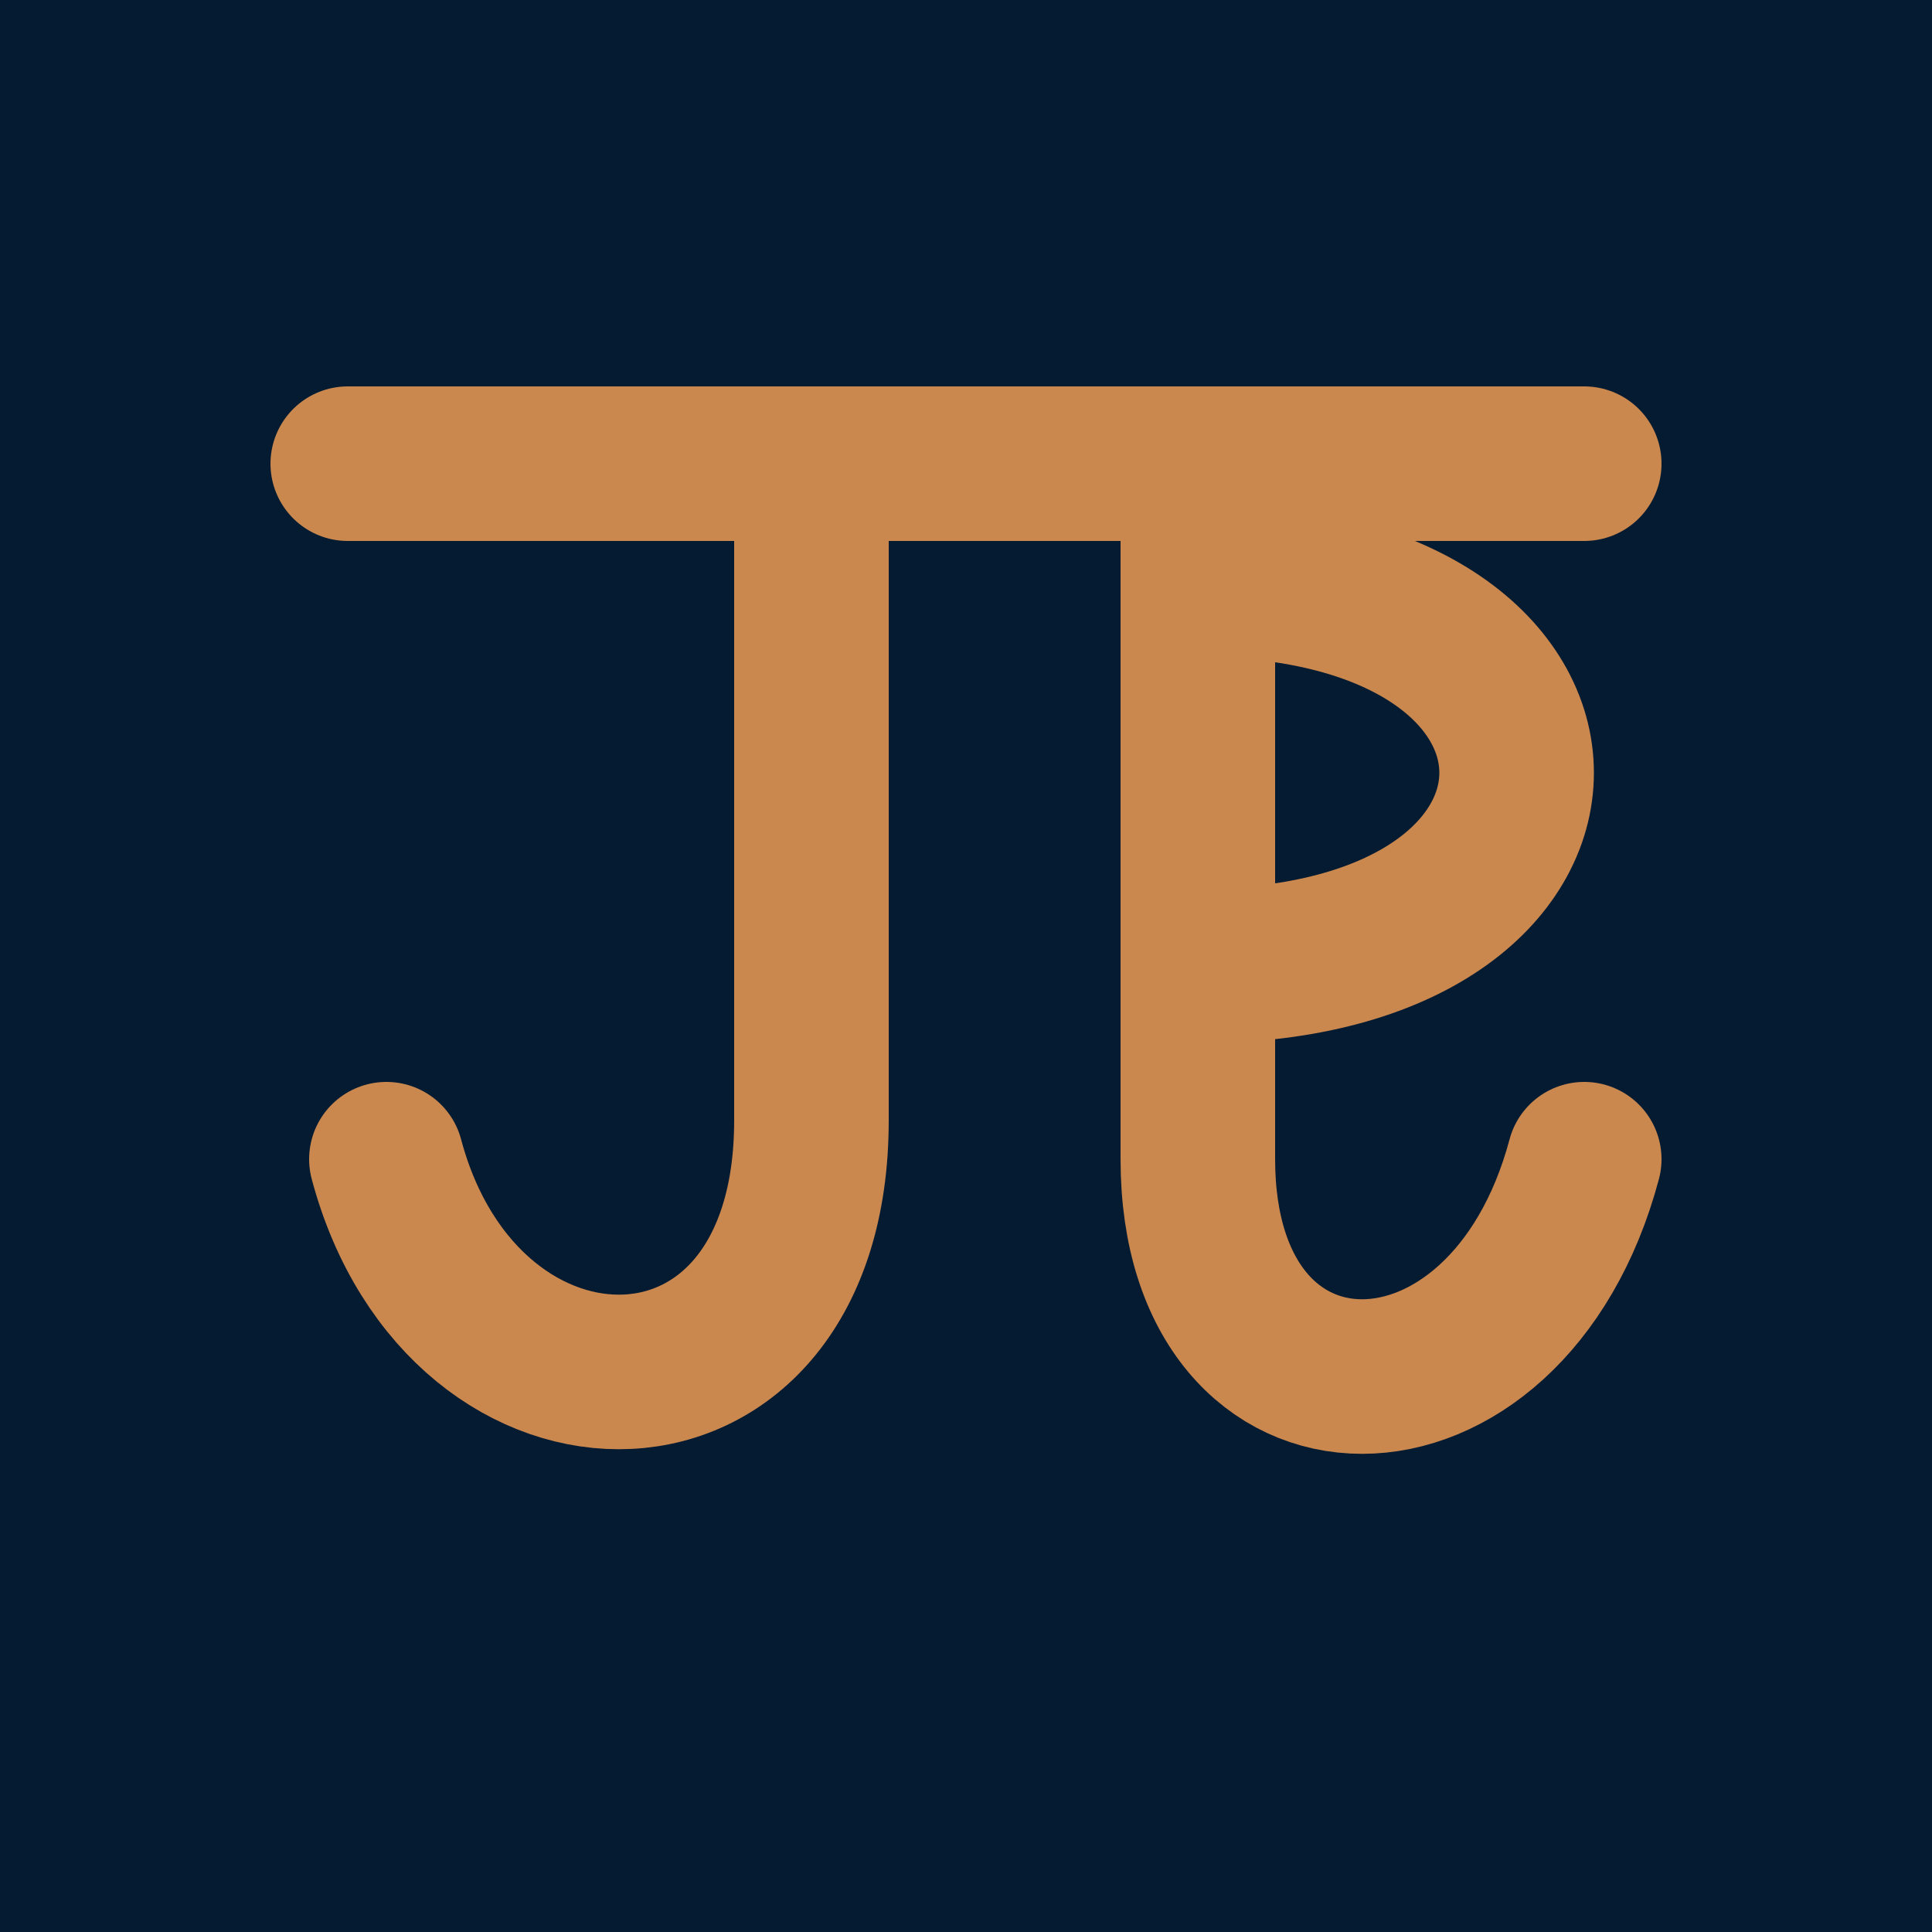
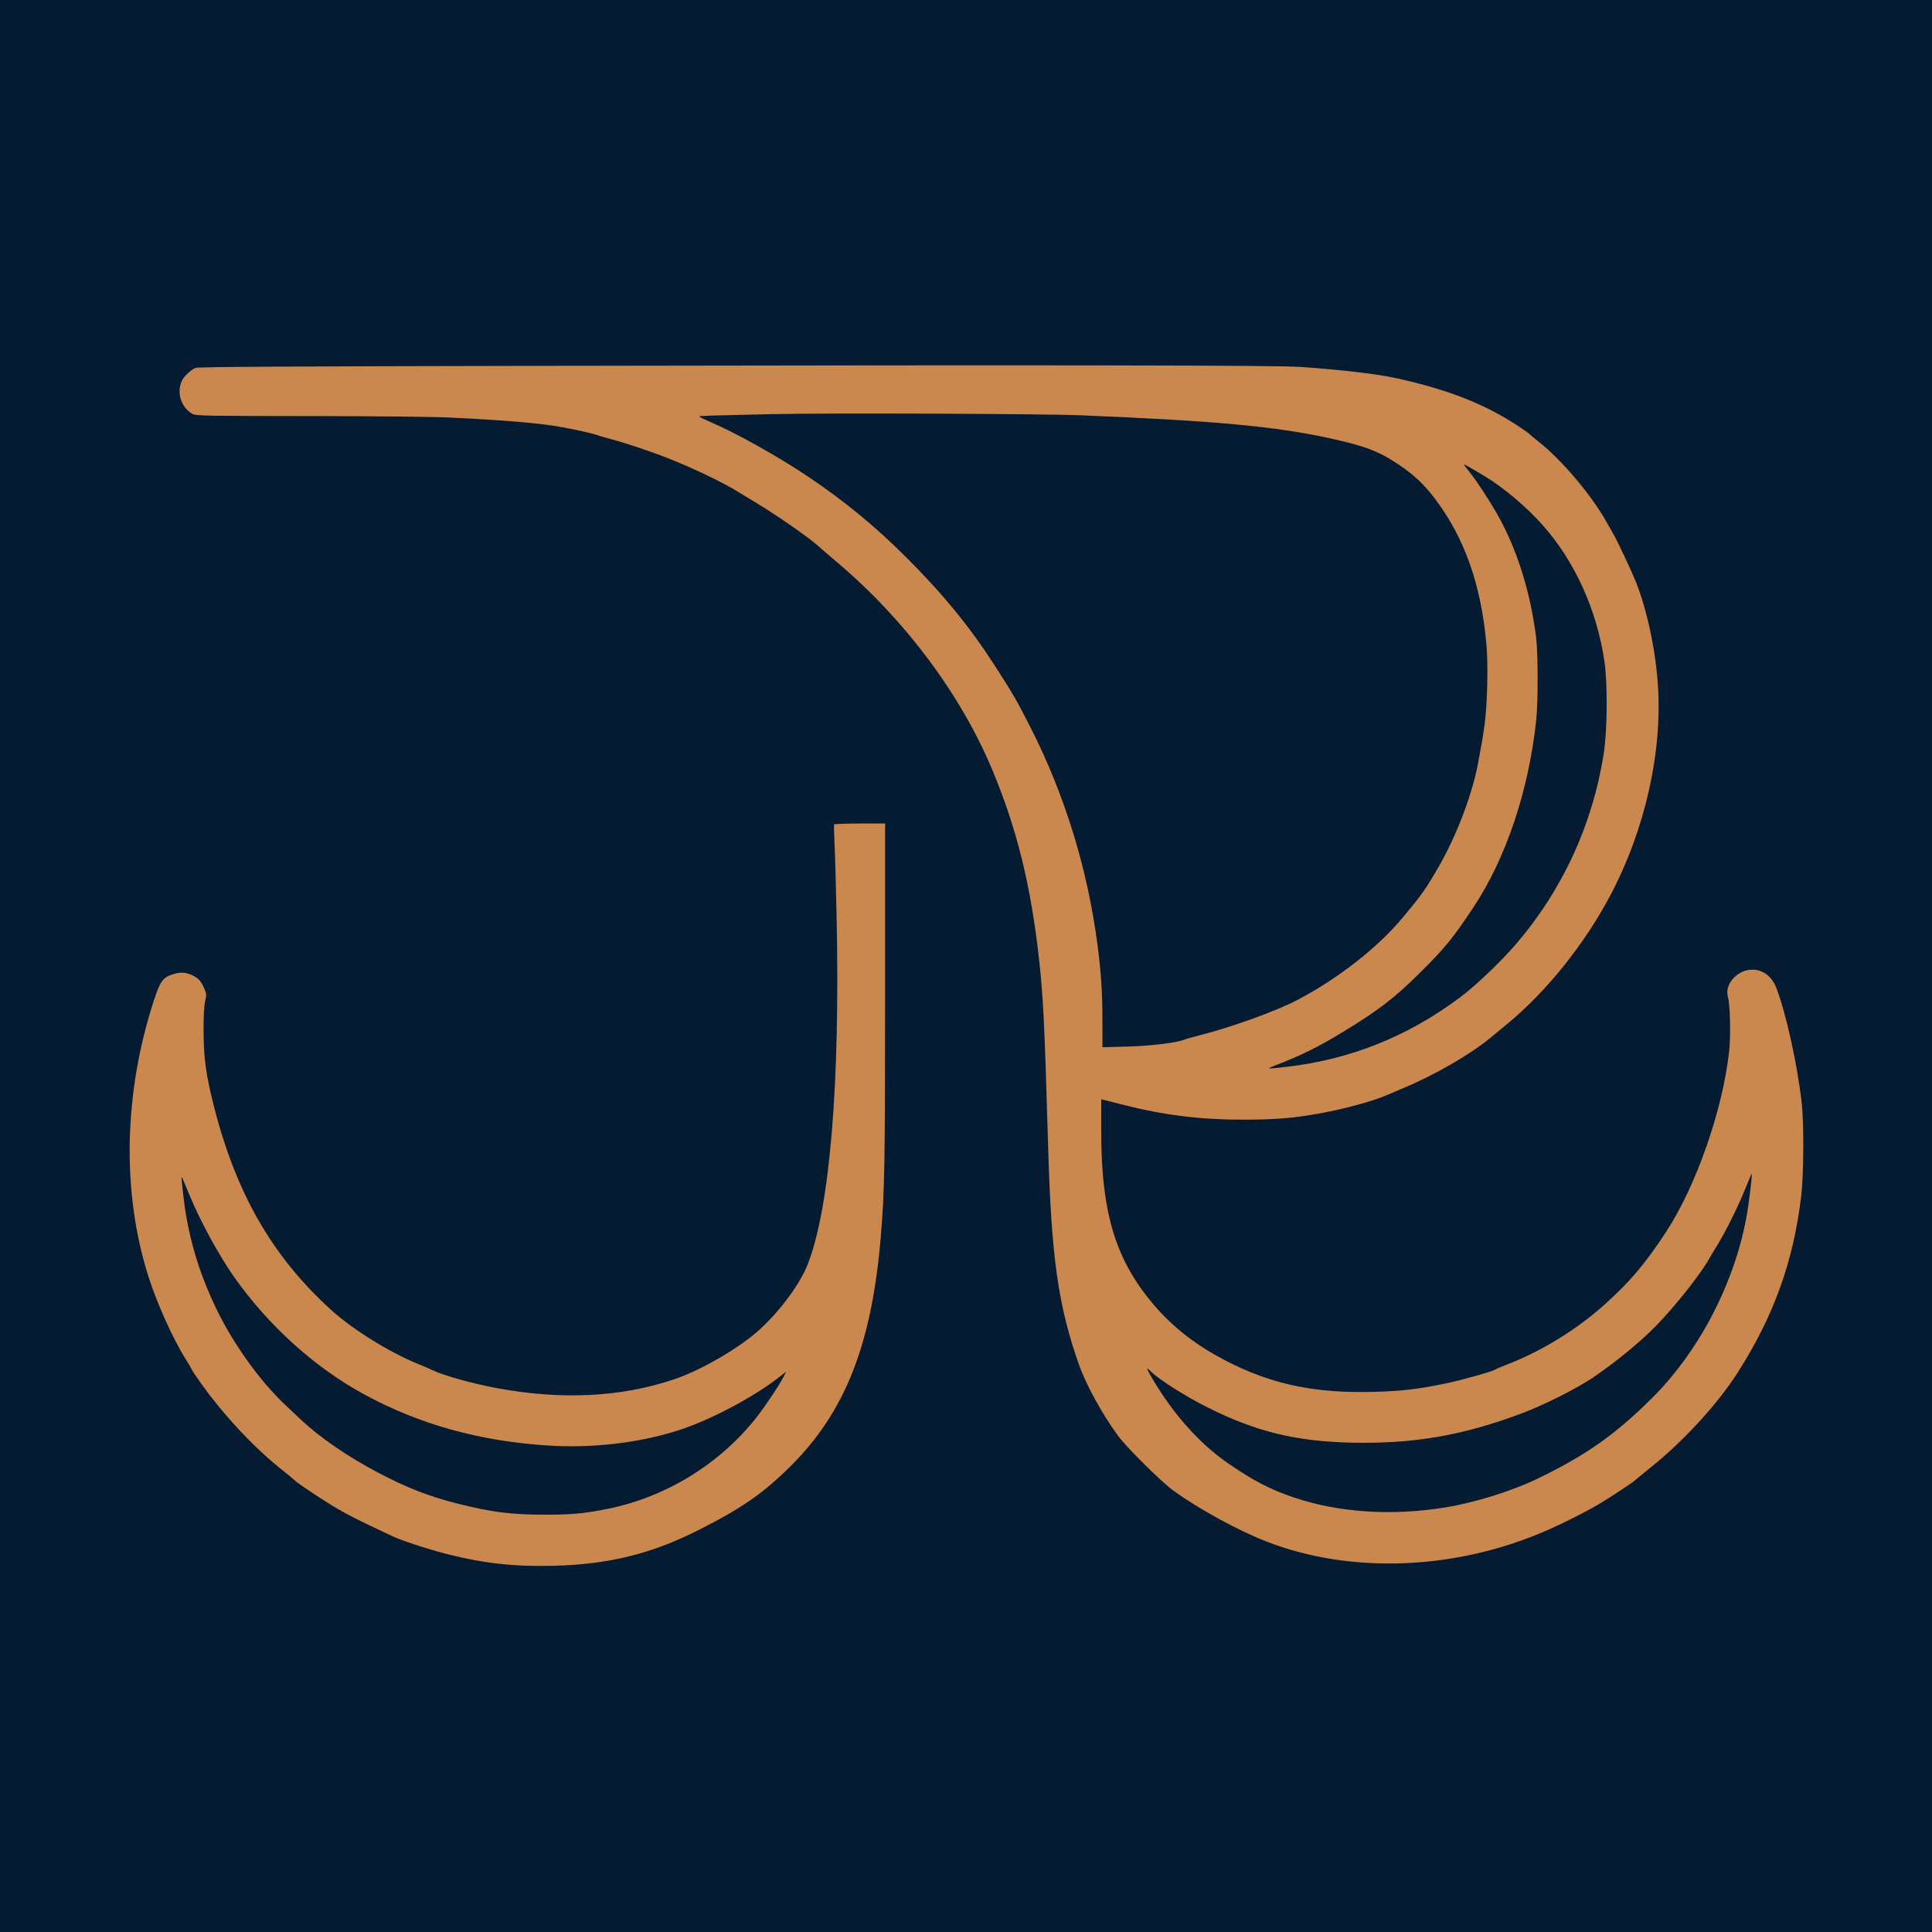
- <svg xmlns="http://www.w3.org/2000/svg" viewBox="0 0 100 100">
-   <rect width="100" height="100" fill="#051B32" />
-   <g fill="none" stroke="#CA884E" stroke-width="8" stroke-linecap="round" stroke-linejoin="round">
-     <path d="M18,24 H82" />
-     <path d="M42,24 V58 C42,75 24,75 20,60" />
-     <path d="M62,24 V60 C62,75 78,75 82,60" />
-     <path d="M62,30 C84,30 84,50 62,50" />
-   </g>
+ <svg xmlns="http://www.w3.org/2000/svg" viewBox="0 0 1600 1600">
+   <rect width="1600" height="1600" fill="#051B32" />
+   <path d="M 458.500 302.963 C 235.323 303.371, 163.864 303.785, 161.861 304.683 C 157.585 306.600, 152.023 312.018, 150.351 315.895 C 146.144 325.650, 150.249 337.742, 159.500 342.845 C 162.228 344.350, 170.924 344.507, 255.500 344.574 C 311.525 344.618, 358.439 345.120, 373.500 345.837 C 419.631 348.032, 449.113 350.620, 467 354.045 C 479.276 356.396, 491.616 359.173, 493.500 360.009 C 494.600 360.497, 500 362.077, 505.500 363.520 C 517.393 366.640, 538.604 373.717, 552.500 379.200 C 575.129 388.129, 599.988 400.101, 612.500 408.097 C 614.700 409.503, 620.550 413.046, 625.500 415.970 C 641.411 425.370, 670.187 445.343, 677.500 452.064 C 679.150 453.581, 686.814 460.187, 694.531 466.745 C 749.901 513.798, 795.806 575.413, 821.748 637.500 C 842.140 686.304, 853.692 733.101, 860.504 794.500 C 863.992 825.939, 865.126 849.336, 868.015 949.500 C 870.660 1041.219, 876.273 1080.966, 893.504 1130 C 899.407 1146.797, 912.968 1171.505, 925.886 1189 C 933.301 1199.042, 961.547 1227.026, 971.812 1234.500 C 992.364 1249.463, 1025.254 1267.457, 1048.751 1276.592 C 1119.282 1304.013, 1206.880 1300.330, 1282.512 1266.762 C 1296.099 1260.732, 1313.759 1251.797, 1323.803 1245.872 C 1332.554 1240.710, 1353.149 1227.152, 1354 1225.993 C 1354.275 1225.619, 1360.200 1220.745, 1367.166 1215.162 C 1394.521 1193.241, 1422.509 1162.661, 1439.297 1136.350 C 1468.941 1089.889, 1485.139 1044.902, 1491.631 991 C 1493.752 973.384, 1494.042 931.240, 1492.159 914 C 1488.694 882.255, 1479.048 838.503, 1470.974 817.905 C 1467.300 808.532, 1460.046 803.067, 1451.218 803.022 C 1438.809 802.958, 1427.903 815.187, 1430.996 825.695 C 1432.808 831.853, 1433.421 857.501, 1432.058 870.142 C 1426.794 918.947, 1404.684 982.305, 1379.587 1020.500 C 1362.239 1046.904, 1350.037 1061.312, 1329 1080.236 C 1305.803 1101.103, 1276.742 1118.979, 1248 1130.060 C 1243.325 1131.863, 1239.050 1133.672, 1238.500 1134.080 C 1236.199 1135.789, 1210.178 1143.095, 1196.382 1145.906 C 1173.115 1150.647, 1160.223 1152.109, 1136.465 1152.701 C 1091.353 1153.824, 1057.235 1147.180, 1022.456 1130.497 C 992.431 1116.095, 970.360 1099.121, 951.896 1076.232 C 923.063 1040.489, 912 1002.008, 912 937.457 L 912 910.355 929.004 914.672 C 964.385 923.654, 993.704 927.291, 1030.500 927.260 C 1056.507 927.239, 1071.432 925.980, 1094 921.904 C 1113.207 918.436, 1138.633 911.456, 1148.500 906.944 C 1150.700 905.938, 1157 903.252, 1162.500 900.975 C 1187.568 890.596, 1217.602 873.266, 1234 859.720 C 1237.025 857.221, 1243.765 851.649, 1248.977 847.338 C 1281.017 820.839, 1312.394 781.619, 1333.537 741.640 C 1362.283 687.287, 1376.754 623.340, 1372.999 567.265 C 1371.054 538.228, 1364.053 505.289, 1354.961 482.403 C 1351.127 472.751, 1339.512 448.036, 1335.949 441.947 C 1334.484 439.444, 1332.048 435.169, 1330.537 432.447 C 1318.389 410.577, 1293.717 381.252, 1275 366.437 C 1270.875 363.172, 1267.050 359.994, 1266.500 359.376 C 1265.950 358.758, 1262.125 356.015, 1258 353.281 C 1230.199 334.856, 1200.173 322.950, 1157.500 313.432 C 1141.367 309.833, 1112.983 306.444, 1077.500 303.879 C 1058.027 302.472, 875.260 302.201, 458.500 302.963 M 639 342.975 C 582.654 344.259, 578.999 344.380, 579.018 344.949 C 579.028 345.252, 584.091 347.680, 590.268 350.345 C 609.946 358.834, 644.755 378.336, 668.076 393.939 C 698.928 414.581, 724.346 435.430, 750.463 461.519 C 780.952 491.976, 802.859 518.747, 823.686 551 C 838.736 574.307, 842.370 580.610, 853.959 603.500 C 882.099 659.078, 900.826 720.187, 908.970 783 C 911.901 805.600, 912.995 822.821, 912.998 846.376 L 913 867.252 933.250 866.738 C 952.413 866.251, 974.641 863.579, 980.500 861.057 C 981.600 860.584, 987.225 858.996, 993 857.529 C 1020.643 850.504, 1057.555 837.108, 1075.500 827.586 C 1108.648 809.998, 1140.703 784.896, 1161.169 760.500 C 1177.397 741.155, 1180.996 736.049, 1192.204 716.462 C 1206.403 691.649, 1219.252 657.697, 1223.978 632.500 C 1227.502 613.712, 1228.208 609.514, 1229.535 599.500 C 1231.738 582.875, 1232.488 550.905, 1231.060 534.500 C 1226.709 484.525, 1213.022 445.593, 1188.339 412.981 C 1179.257 400.982, 1170.886 393.127, 1158 384.514 C 1141.782 373.674, 1129.971 369.188, 1101.180 362.930 C 1055.595 353.023, 1006.429 348.490, 895 343.924 C 863.062 342.615, 683.912 341.951, 639 342.975 M 1212.644 385.248 C 1213.064 385.937, 1215.259 388.779, 1217.522 391.565 C 1222.736 397.985, 1233.103 413.820, 1239.799 425.593 C 1256.234 454.488, 1267.388 489.797, 1272.150 528 C 1273.812 541.328, 1273.826 581.767, 1272.175 597 C 1265.865 655.198, 1247.090 710.966, 1220.160 751.500 C 1202.939 777.421, 1196.758 784.964, 1175.329 806.211 C 1154.770 826.595, 1141.247 836.954, 1112 854.721 C 1091.243 867.331, 1077.573 874.073, 1055.500 882.588 C 1048.293 885.368, 1048.872 885.421, 1065.506 883.498 C 1118.301 877.397, 1165.517 858.527, 1208.870 826.203 C 1222.099 816.339, 1243.032 796.386, 1255.859 781.413 C 1294.108 736.766, 1319.087 682.378, 1328.153 624 C 1331.161 604.625, 1331.433 565.954, 1328.689 547.500 C 1322.365 504.966, 1304.253 465.003, 1277.701 435 C 1264.610 420.208, 1245.269 403.846, 1230 394.646 C 1214.684 385.419, 1211.792 383.853, 1212.644 385.248 M 690.746 682.750 C 690.541 683.163, 690.714 690.250, 691.129 698.500 C 691.544 706.750, 692.337 735.325, 692.890 762 C 695.714 898.023, 687.224 999.673, 669.129 1046.500 C 662.877 1062.681, 647.439 1083.907, 630.107 1100.156 C 613.582 1115.647, 581.070 1134.681, 557.904 1142.427 C 513.671 1157.215, 464.635 1159.551, 410.719 1149.436 C 391.140 1145.763, 367.207 1139.076, 358.500 1134.846 C 356.300 1133.777, 351.125 1131.546, 347 1129.890 C 323.235 1120.344, 292.310 1101.228, 274.500 1085.075 C 225.547 1040.676, 195.535 988.549, 177.086 915.887 C 170.634 890.470, 168.677 876.345, 168.582 854.500 C 168.528 841.878, 168.956 833.448, 169.858 829.387 C 171.128 823.668, 171.077 822.962, 169.069 818.424 C 166.446 812.493, 164.541 810.310, 160 808.029 C 154.472 805.251, 149.953 804.825, 144.191 806.536 C 135.034 809.255, 132.809 812.129, 127.629 827.925 C 102.497 904.575, 100.703 986.563, 122.634 1056.268 C 129.798 1079.039, 143.105 1108.615, 154.024 1126.038 C 156.761 1130.405, 159 1134.245, 159 1134.571 C 159 1134.897, 162.692 1140.340, 167.204 1146.666 C 185.075 1171.722, 210.572 1198.949, 232.536 1216.431 C 238.016 1220.793, 243.236 1225.107, 244.136 1226.017 C 246.788 1228.699, 268.647 1243.187, 280.012 1249.794 C 289.177 1255.122, 297.700 1259.375, 324.500 1271.990 C 333.230 1276.100, 355.391 1283.335, 371.500 1287.335 C 402.042 1294.919, 426.418 1297.532, 458.890 1296.702 C 504.183 1295.546, 539.675 1286.774, 578.500 1267.141 C 614.170 1249.103, 631.601 1237.048, 654.055 1214.890 C 699.831 1169.717, 721.989 1113.613, 729.446 1024 C 732.604 986.052, 732.987 964.477, 732.994 824.250 L 733 682 712.059 682 C 700.541 682, 690.951 682.337, 690.746 682.750 M 1445.054 985.250 C 1439.232 999.621, 1428.905 1020.360, 1422.022 1031.500 C 1419.644 1035.350, 1416.548 1040.525, 1415.143 1043 C 1407.874 1055.804, 1387.081 1081.995, 1371.613 1097.829 C 1358.256 1111.503, 1338.222 1127.962, 1319.415 1140.711 C 1305.381 1150.225, 1278.345 1163.763, 1259 1170.963 C 1210.605 1188.977, 1170.451 1195.826, 1119.570 1194.745 C 1073.380 1193.764, 1039.971 1185.606, 1000.039 1165.557 C 981.391 1156.194, 959.560 1142.311, 952.750 1135.484 C 948.938 1131.663, 949.305 1133.206, 954.167 1141.442 C 971.764 1171.250, 992.982 1195.084, 1016.500 1211.460 C 1037.451 1226.048, 1052.168 1233.683, 1072.266 1240.390 C 1109.230 1252.724, 1153.045 1255.531, 1197 1248.380 C 1221.279 1244.430, 1252.070 1234.859, 1272.913 1224.783 C 1313.384 1205.220, 1337.206 1188.482, 1367.962 1158 C 1409.317 1117.012, 1439.771 1056.078, 1447.920 998.015 C 1449.891 983.968, 1451.168 972, 1450.696 972 C 1450.545 972, 1448.006 977.962, 1445.054 985.250 M 150.504 978 C 152.557 997.486, 153.462 1003.986, 155.584 1014.500 C 160.445 1038.578, 167.637 1059.811, 178.956 1083.500 C 192.680 1112.222, 215.235 1143.750, 236.139 1163.430 C 240.188 1167.241, 246.200 1172.891, 249.500 1175.985 C 265.102 1190.615, 287.955 1206.288, 312.787 1219.390 C 337.225 1232.284, 355.307 1239.306, 380 1245.490 C 407.315 1252.330, 423.510 1254.363, 451 1254.399 C 473.594 1254.430, 483.761 1253.482, 503.500 1249.506 C 551.017 1239.936, 595.203 1212.969, 625.578 1175 C 632.775 1166.003, 645.243 1147.404, 648.908 1140.195 L 651.097 1135.890 644.798 1140.829 C 624.187 1156.990, 588.122 1176.055, 562.500 1184.332 C 529.804 1194.894, 491.140 1199.480, 454.331 1197.160 C 397.498 1193.578, 347.587 1179.730, 301.649 1154.798 C 260.822 1132.640, 222.224 1097.796, 193.840 1057.473 C 181.265 1039.610, 165.898 1011.415, 157.018 989.915 C 149.845 972.548, 149.950 972.741, 150.504 978" fill="#CA884E" fill-rule="evenodd" />
</svg>
